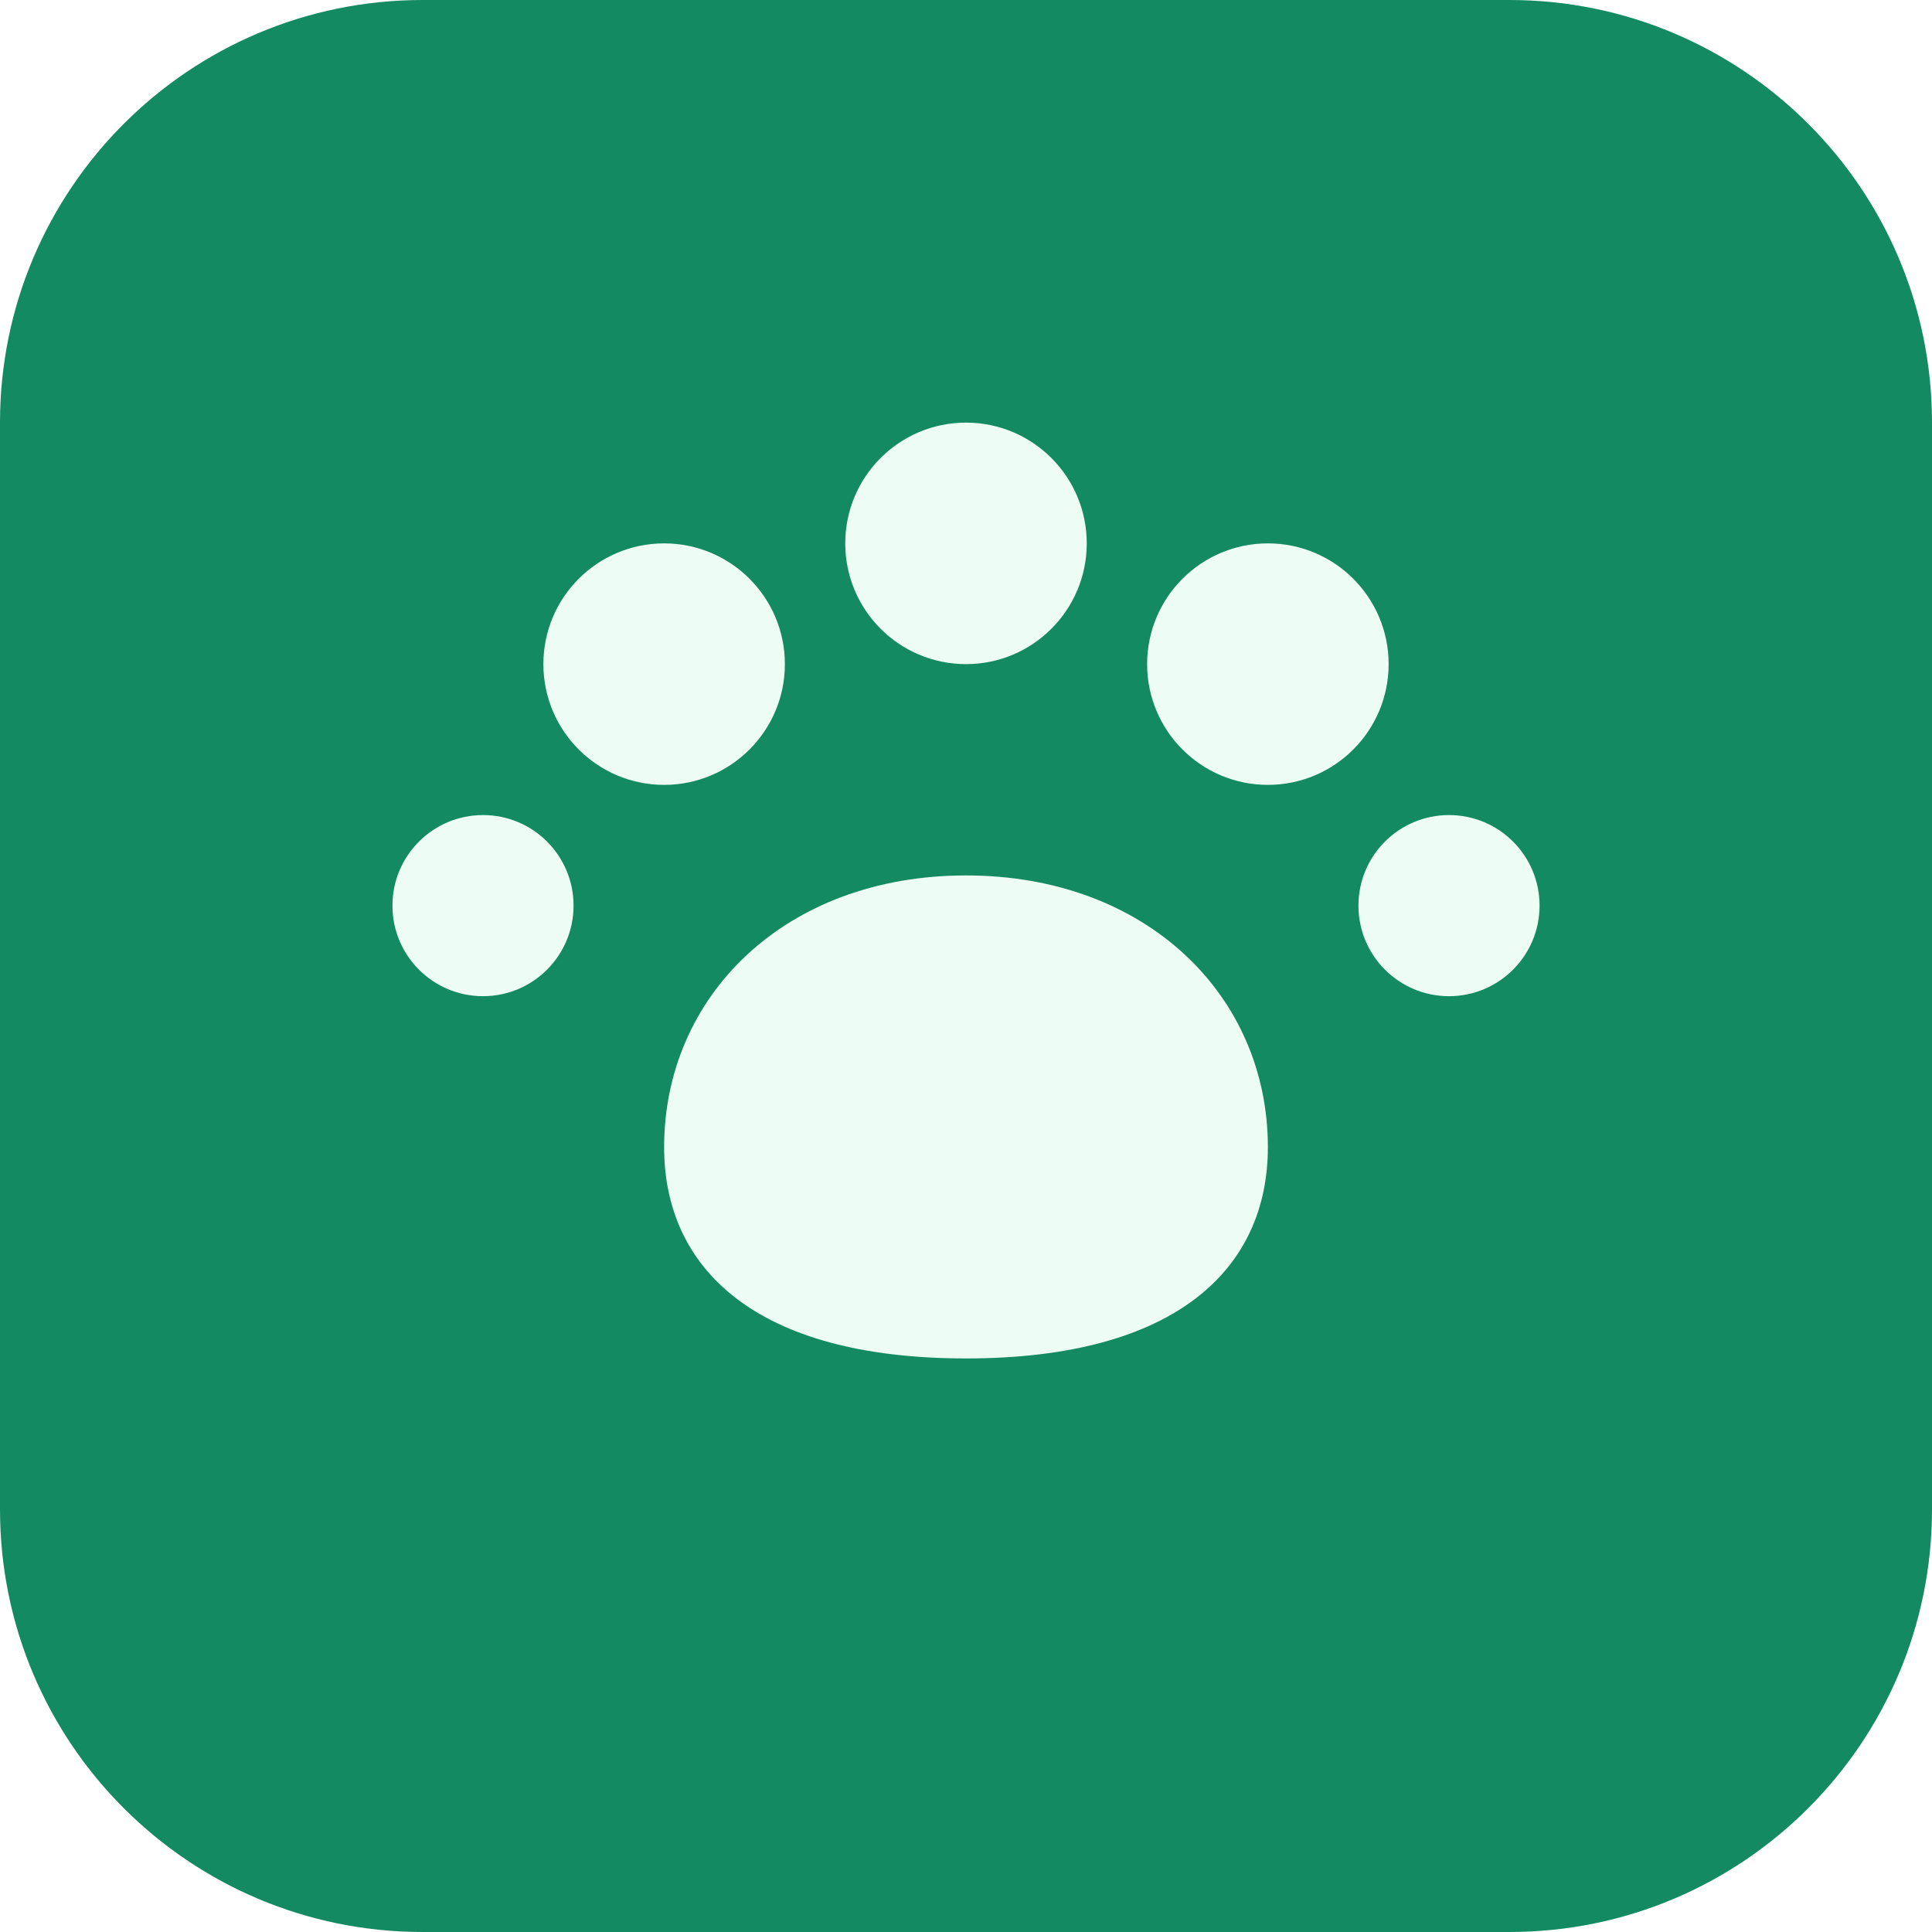
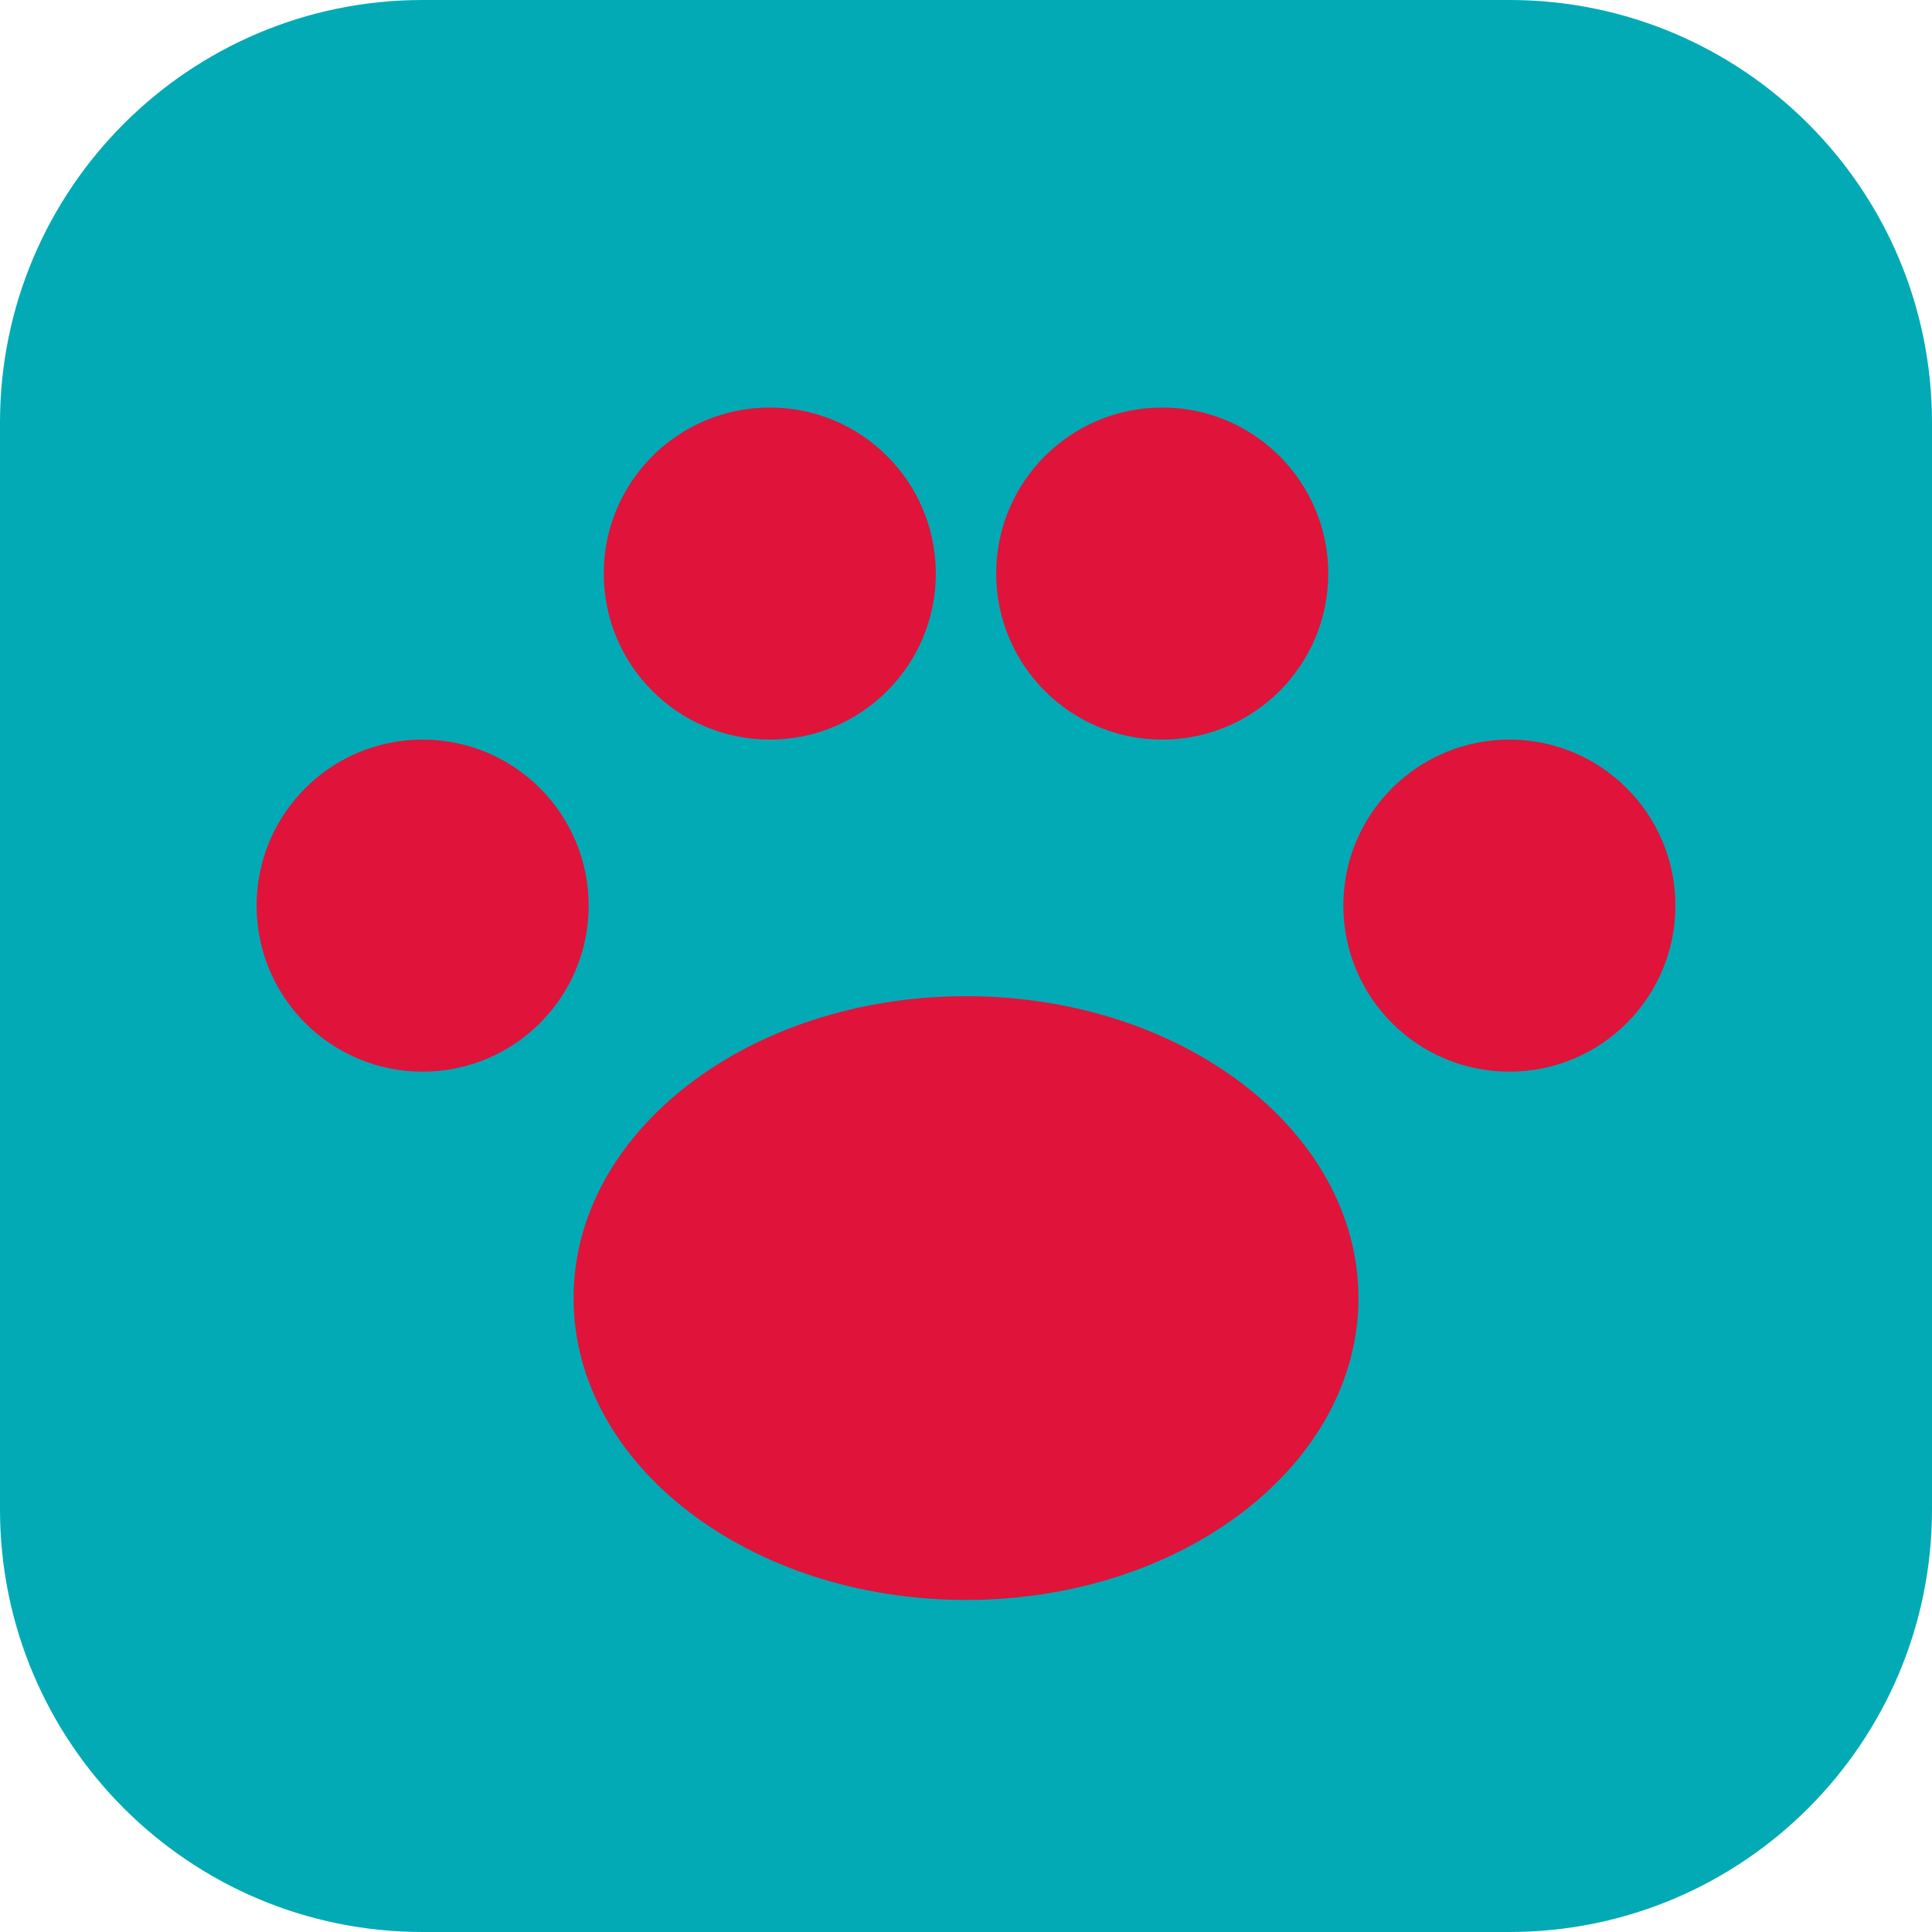
- <svg xmlns="http://www.w3.org/2000/svg" viewBox="0 0 64 64" fill="none">
-   <rect width="64" height="64" rx="14" fill="#138a62" />
-   <path d="M22 38c0-5 4-9 10-9s10 4 10 9c0 4-3 7-10 7s-10-3-10-7Z" fill="#eefcf6" />
-   <circle cx="22" cy="22" r="4" fill="#eefcf6" />
-   <circle cx="32" cy="18" r="4" fill="#eefcf6" />
-   <circle cx="42" cy="22" r="4" fill="#eefcf6" />
-   <circle cx="16" cy="30" r="3" fill="#eefcf6" />
-   <circle cx="48" cy="30" r="3" fill="#eefcf6" />
+ <svg xmlns="http://www.w3.org/2000/svg" viewBox="0 0 64 64">
+   <rect width="64" height="64" rx="14" fill="#02AAB5" />
+   <g fill="#E0133A">
+     <ellipse cx="32" cy="43" rx="13" ry="10" />
+     <circle cx="14" cy="30" r="5.5" />
+     <circle cx="25.5" cy="19" r="5.5" />
+     <circle cx="38.5" cy="19" r="5.5" />
+     <circle cx="50" cy="30" r="5.5" />
+   </g>
</svg>
